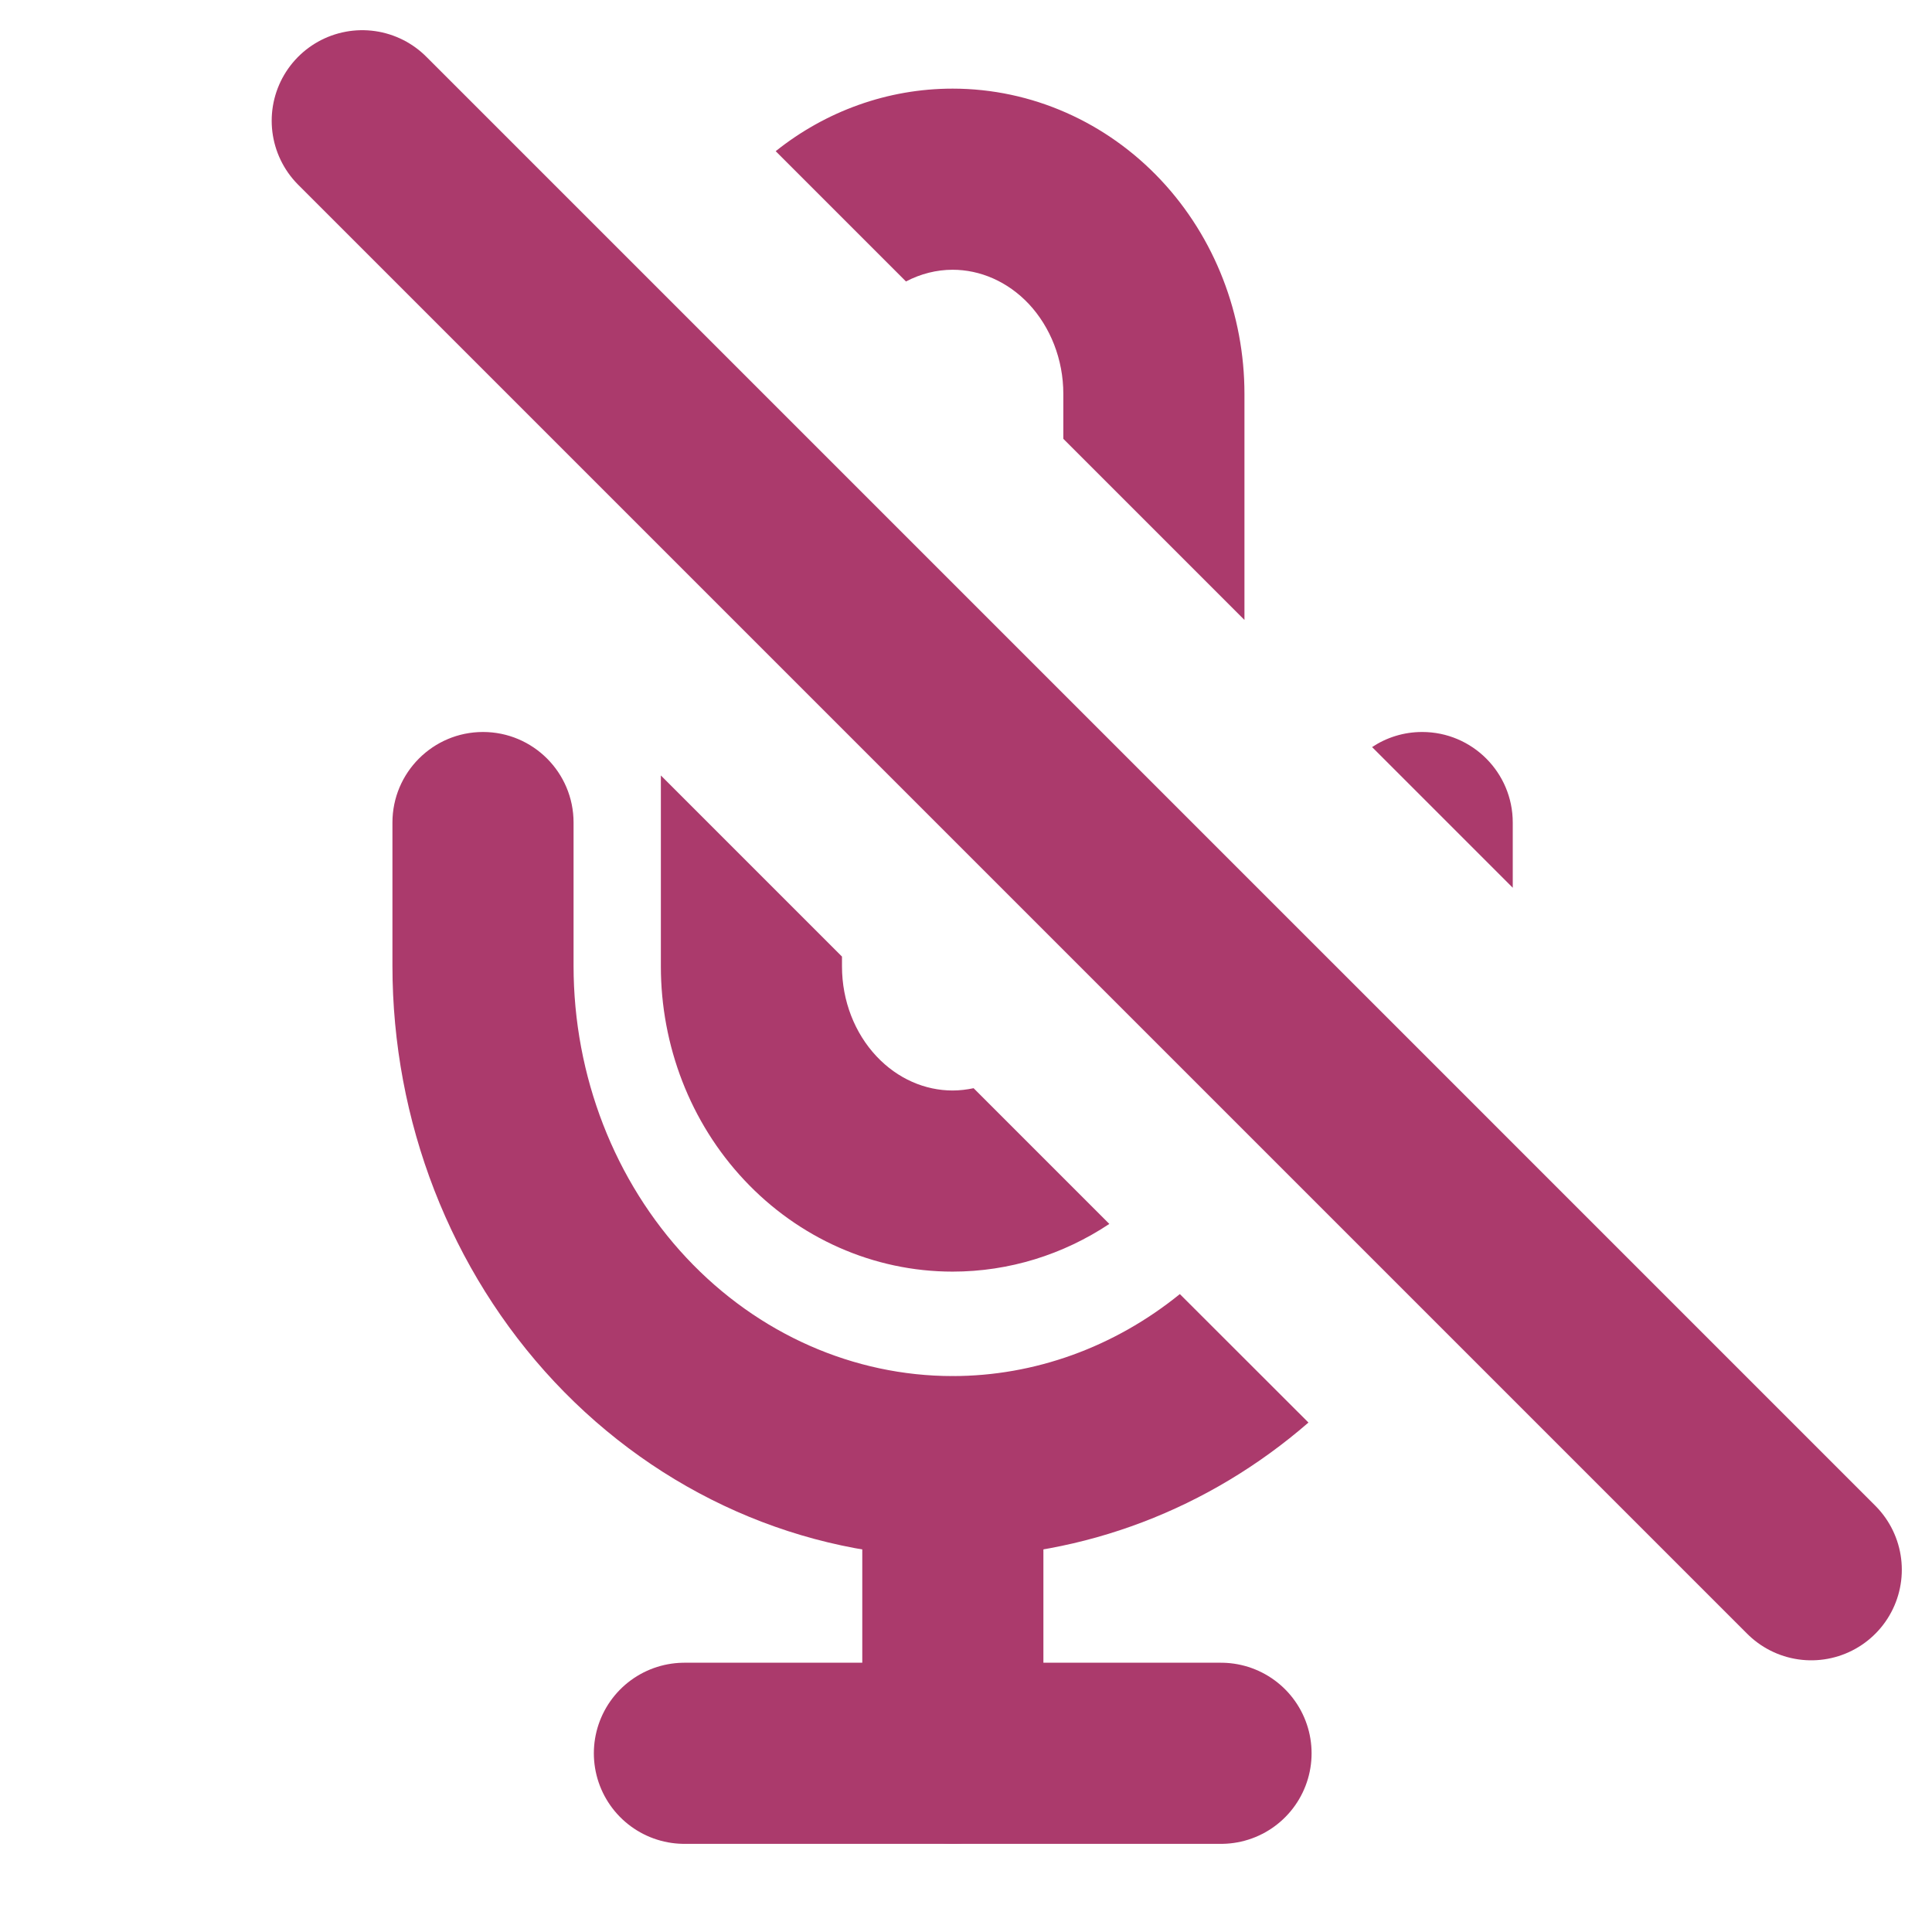
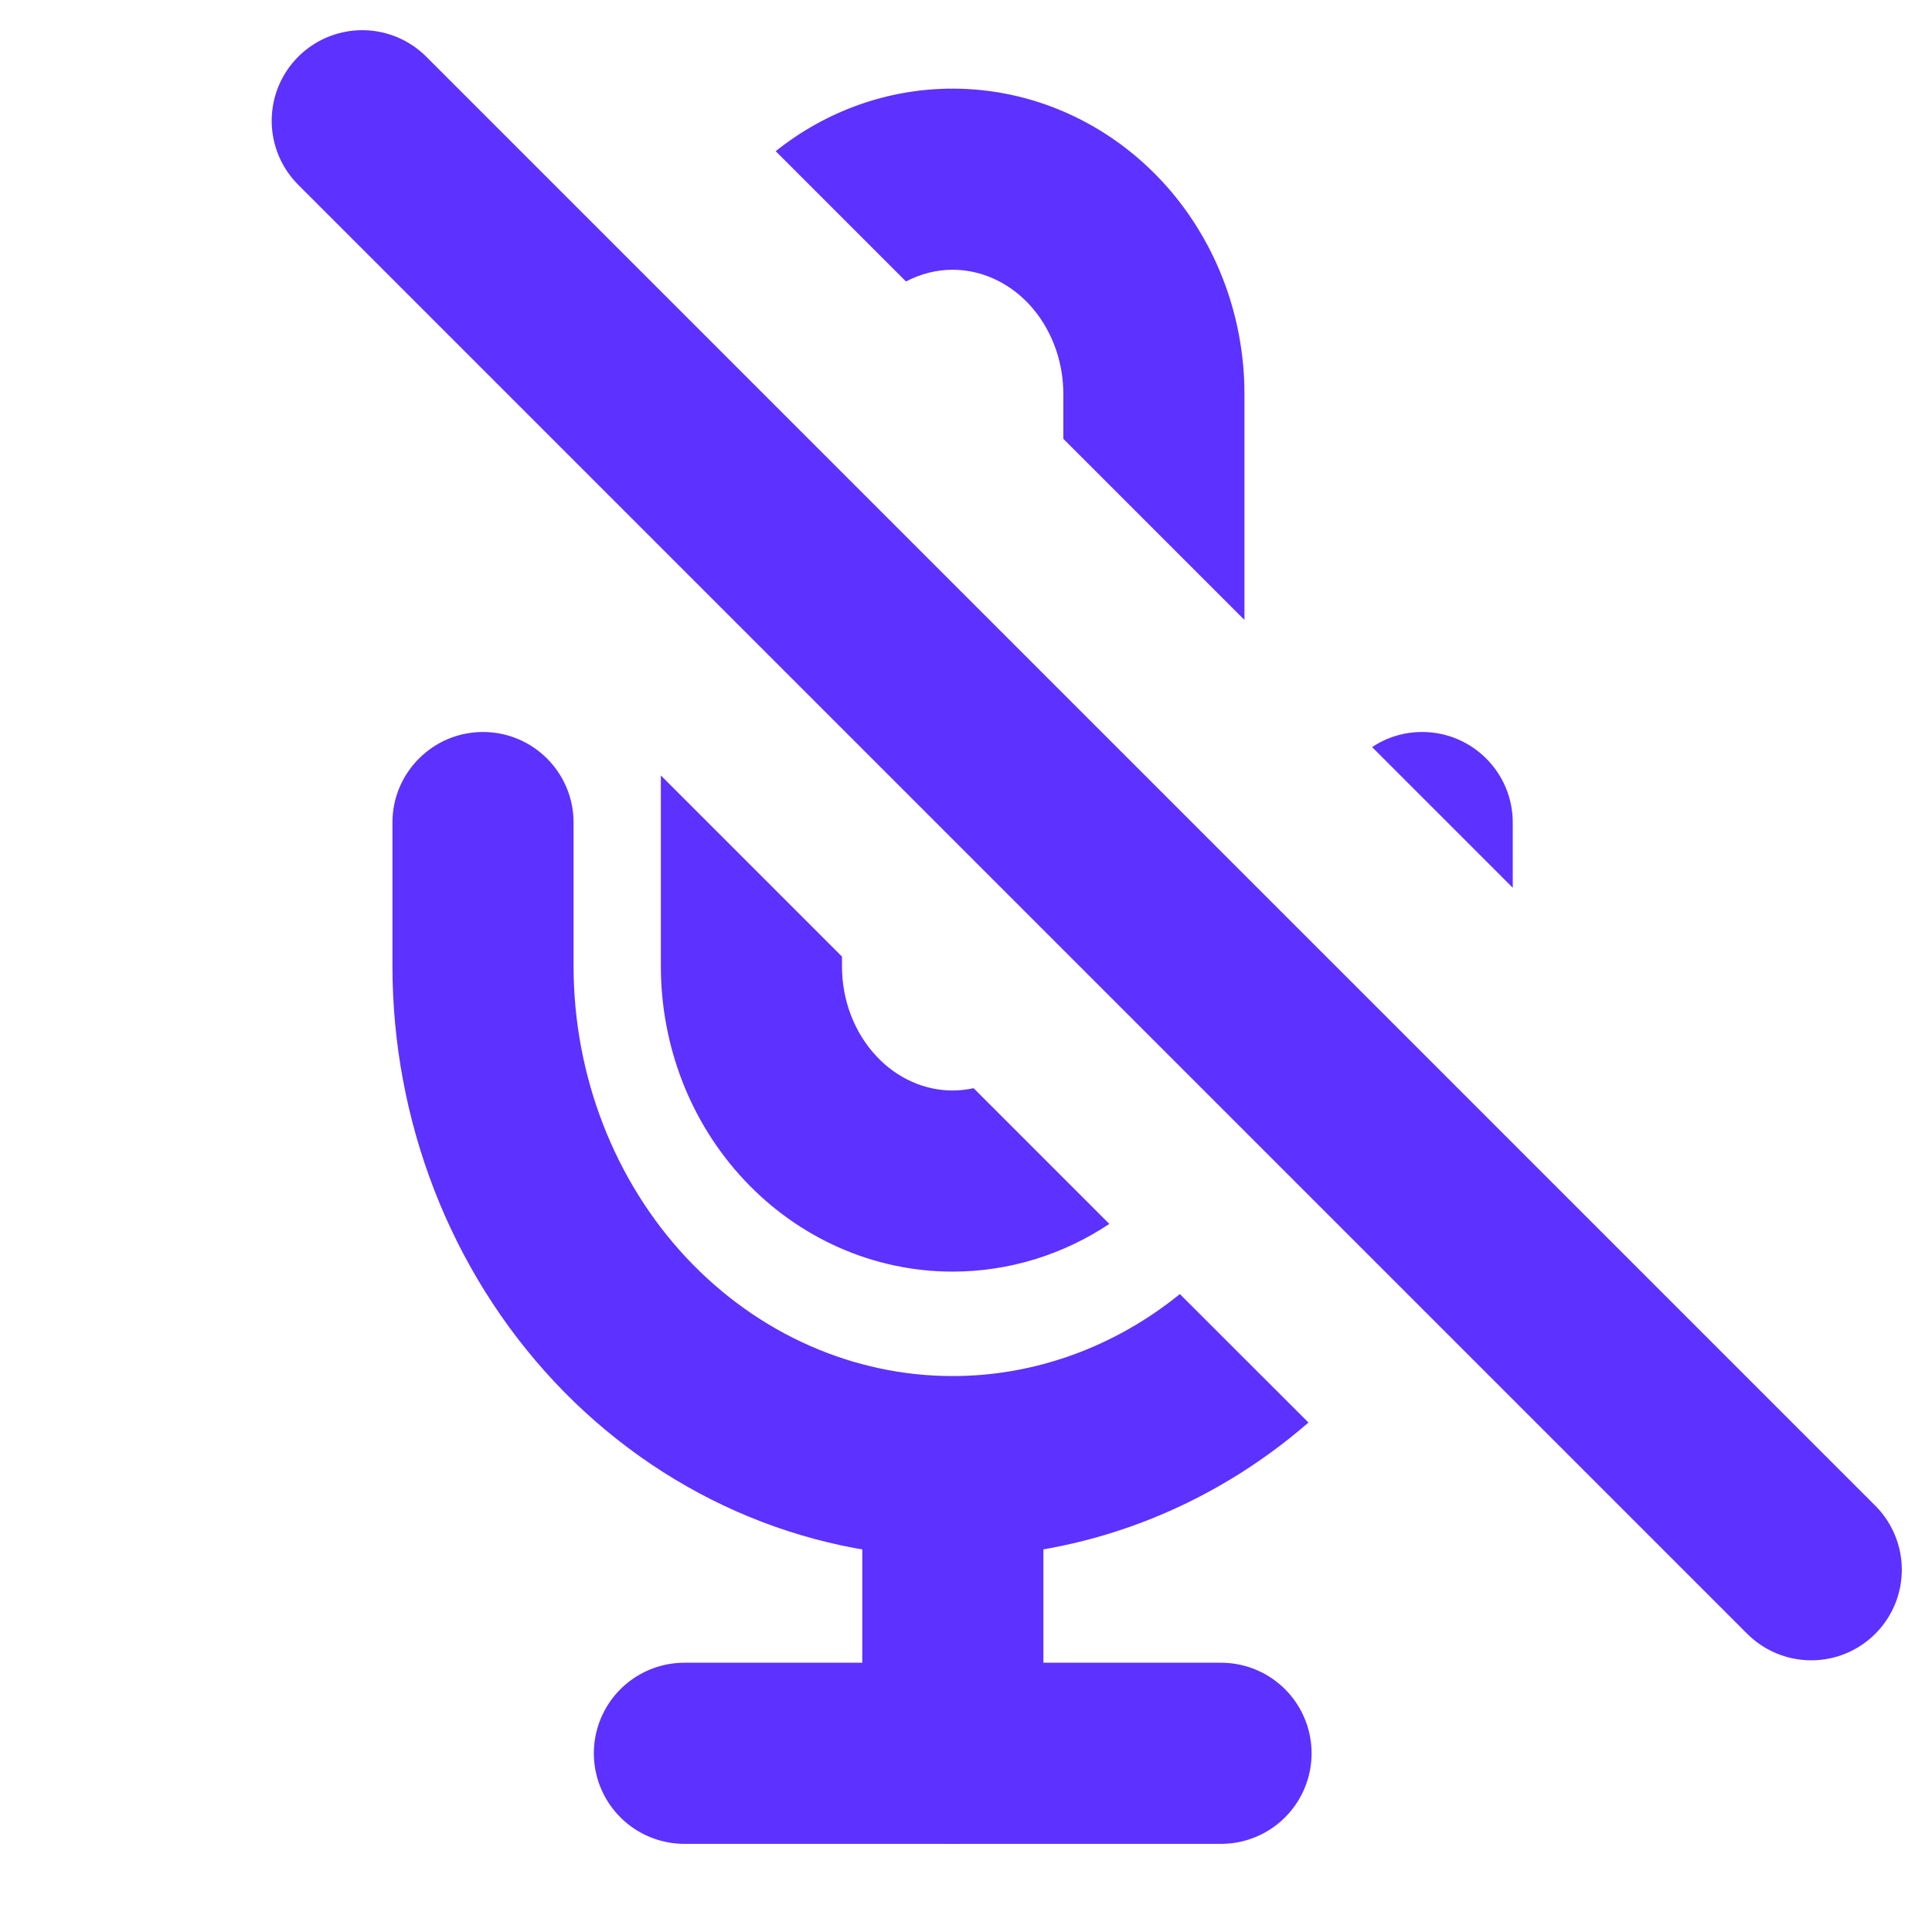
<svg xmlns="http://www.w3.org/2000/svg" width="16" height="16" viewBox="0 0 16 16" fill="none">
-   <path d="M7.891 12.148V14.519" stroke="#ab3a6c" stroke-width="1.5" stroke-linecap="round" stroke-linejoin="round" />
-   <path d="M5.668 14.52H10.112" stroke="#ab3a6c" stroke-width="1.5" stroke-linecap="round" stroke-linejoin="round" />
-   <path fill-rule="evenodd" clip-rule="evenodd" d="M11.028 7.973V7.998C11.028 8.533 10.911 9.053 10.695 9.519L11.803 10.627C12.05 10.217 12.237 9.771 12.36 9.305L11.028 7.973ZM12.528 7.352V6.812C12.528 6.398 12.192 6.062 11.778 6.062C11.624 6.062 11.482 6.108 11.363 6.187L12.528 7.352ZM7.889 11.396C8.566 11.396 9.227 11.158 9.771 10.717L10.836 11.781C10.014 12.495 8.975 12.896 7.889 12.896C6.642 12.896 5.458 12.367 4.592 11.444C3.728 10.522 3.25 9.282 3.25 7.998V6.812C3.25 6.398 3.586 6.062 4 6.062C4.414 6.062 4.75 6.398 4.75 6.812V7.998C4.75 8.914 5.092 9.784 5.686 10.418C6.279 11.05 7.073 11.396 7.889 11.396Z" fill="#ab3a6c" />
-   <path fill-rule="evenodd" clip-rule="evenodd" d="M5.473 3.262C5.473 3.012 5.508 2.764 5.577 2.527L6.973 3.922V5.801L5.473 4.301V3.262ZM5.473 6.422V8.003C5.473 8.658 5.716 9.296 6.164 9.773C6.613 10.252 7.232 10.531 7.889 10.531C8.357 10.531 8.805 10.39 9.187 10.136L8.063 9.012C8.005 9.024 7.947 9.031 7.889 9.031C7.662 9.031 7.434 8.935 7.258 8.747C7.08 8.557 6.973 8.291 6.973 8.003V7.922L5.473 6.422ZM8.806 7.634L10.128 8.956C10.245 8.655 10.306 8.331 10.306 8.003V7.255L8.806 5.755V7.634ZM8.806 3.262V3.634L10.306 5.134V3.262C10.306 2.607 10.062 1.969 9.615 1.492C9.166 1.013 8.546 0.734 7.889 0.734C7.351 0.734 6.838 0.921 6.424 1.252L7.503 2.331C7.625 2.267 7.757 2.234 7.889 2.234C8.116 2.234 8.344 2.33 8.521 2.518C8.698 2.708 8.806 2.975 8.806 3.262Z" fill="#ab3a6c" />
-   <path d="M3 1L15 13" stroke="#ab3a6c" stroke-width="1.5" stroke-linecap="round" stroke-linejoin="round" />
+   <path d="M7.891 12.148V14.519" stroke="#5D31FF" stroke-width="1.5" stroke-linecap="round" stroke-linejoin="round" />
+   <path d="M5.668 14.52H10.112" stroke="#5D31FF" stroke-width="1.5" stroke-linecap="round" stroke-linejoin="round" />
+   <path fill-rule="evenodd" clip-rule="evenodd" d="M11.028 7.973V7.998C11.028 8.533 10.911 9.053 10.695 9.519L11.803 10.627C12.05 10.217 12.237 9.771 12.36 9.305L11.028 7.973ZM12.528 7.352V6.812C12.528 6.398 12.192 6.062 11.778 6.062C11.624 6.062 11.482 6.108 11.363 6.187L12.528 7.352ZM7.889 11.396C8.566 11.396 9.227 11.158 9.771 10.717L10.836 11.781C10.014 12.495 8.975 12.896 7.889 12.896C6.642 12.896 5.458 12.367 4.592 11.444C3.728 10.522 3.25 9.282 3.25 7.998V6.812C3.25 6.398 3.586 6.062 4 6.062C4.414 6.062 4.75 6.398 4.75 6.812V7.998C4.75 8.914 5.092 9.784 5.686 10.418C6.279 11.05 7.073 11.396 7.889 11.396Z" fill="#5D31FF" />
+   <path fill-rule="evenodd" clip-rule="evenodd" d="M5.473 3.262C5.473 3.012 5.508 2.764 5.577 2.527L6.973 3.922V5.801L5.473 4.301V3.262ZM5.473 6.422V8.003C5.473 8.658 5.716 9.296 6.164 9.773C6.613 10.252 7.232 10.531 7.889 10.531C8.357 10.531 8.805 10.39 9.187 10.136L8.063 9.012C8.005 9.024 7.947 9.031 7.889 9.031C7.662 9.031 7.434 8.935 7.258 8.747C7.08 8.557 6.973 8.291 6.973 8.003V7.922L5.473 6.422ZM8.806 7.634L10.128 8.956C10.245 8.655 10.306 8.331 10.306 8.003V7.255L8.806 5.755V7.634ZM8.806 3.262V3.634L10.306 5.134V3.262C10.306 2.607 10.062 1.969 9.615 1.492C9.166 1.013 8.546 0.734 7.889 0.734C7.351 0.734 6.838 0.921 6.424 1.252L7.503 2.331C7.625 2.267 7.757 2.234 7.889 2.234C8.116 2.234 8.344 2.33 8.521 2.518C8.698 2.708 8.806 2.975 8.806 3.262Z" fill="#5D31FF" />
+   <path d="M3 1L15 13" stroke="#5D31FF" stroke-width="1.5" stroke-linecap="round" stroke-linejoin="round" />
</svg>
